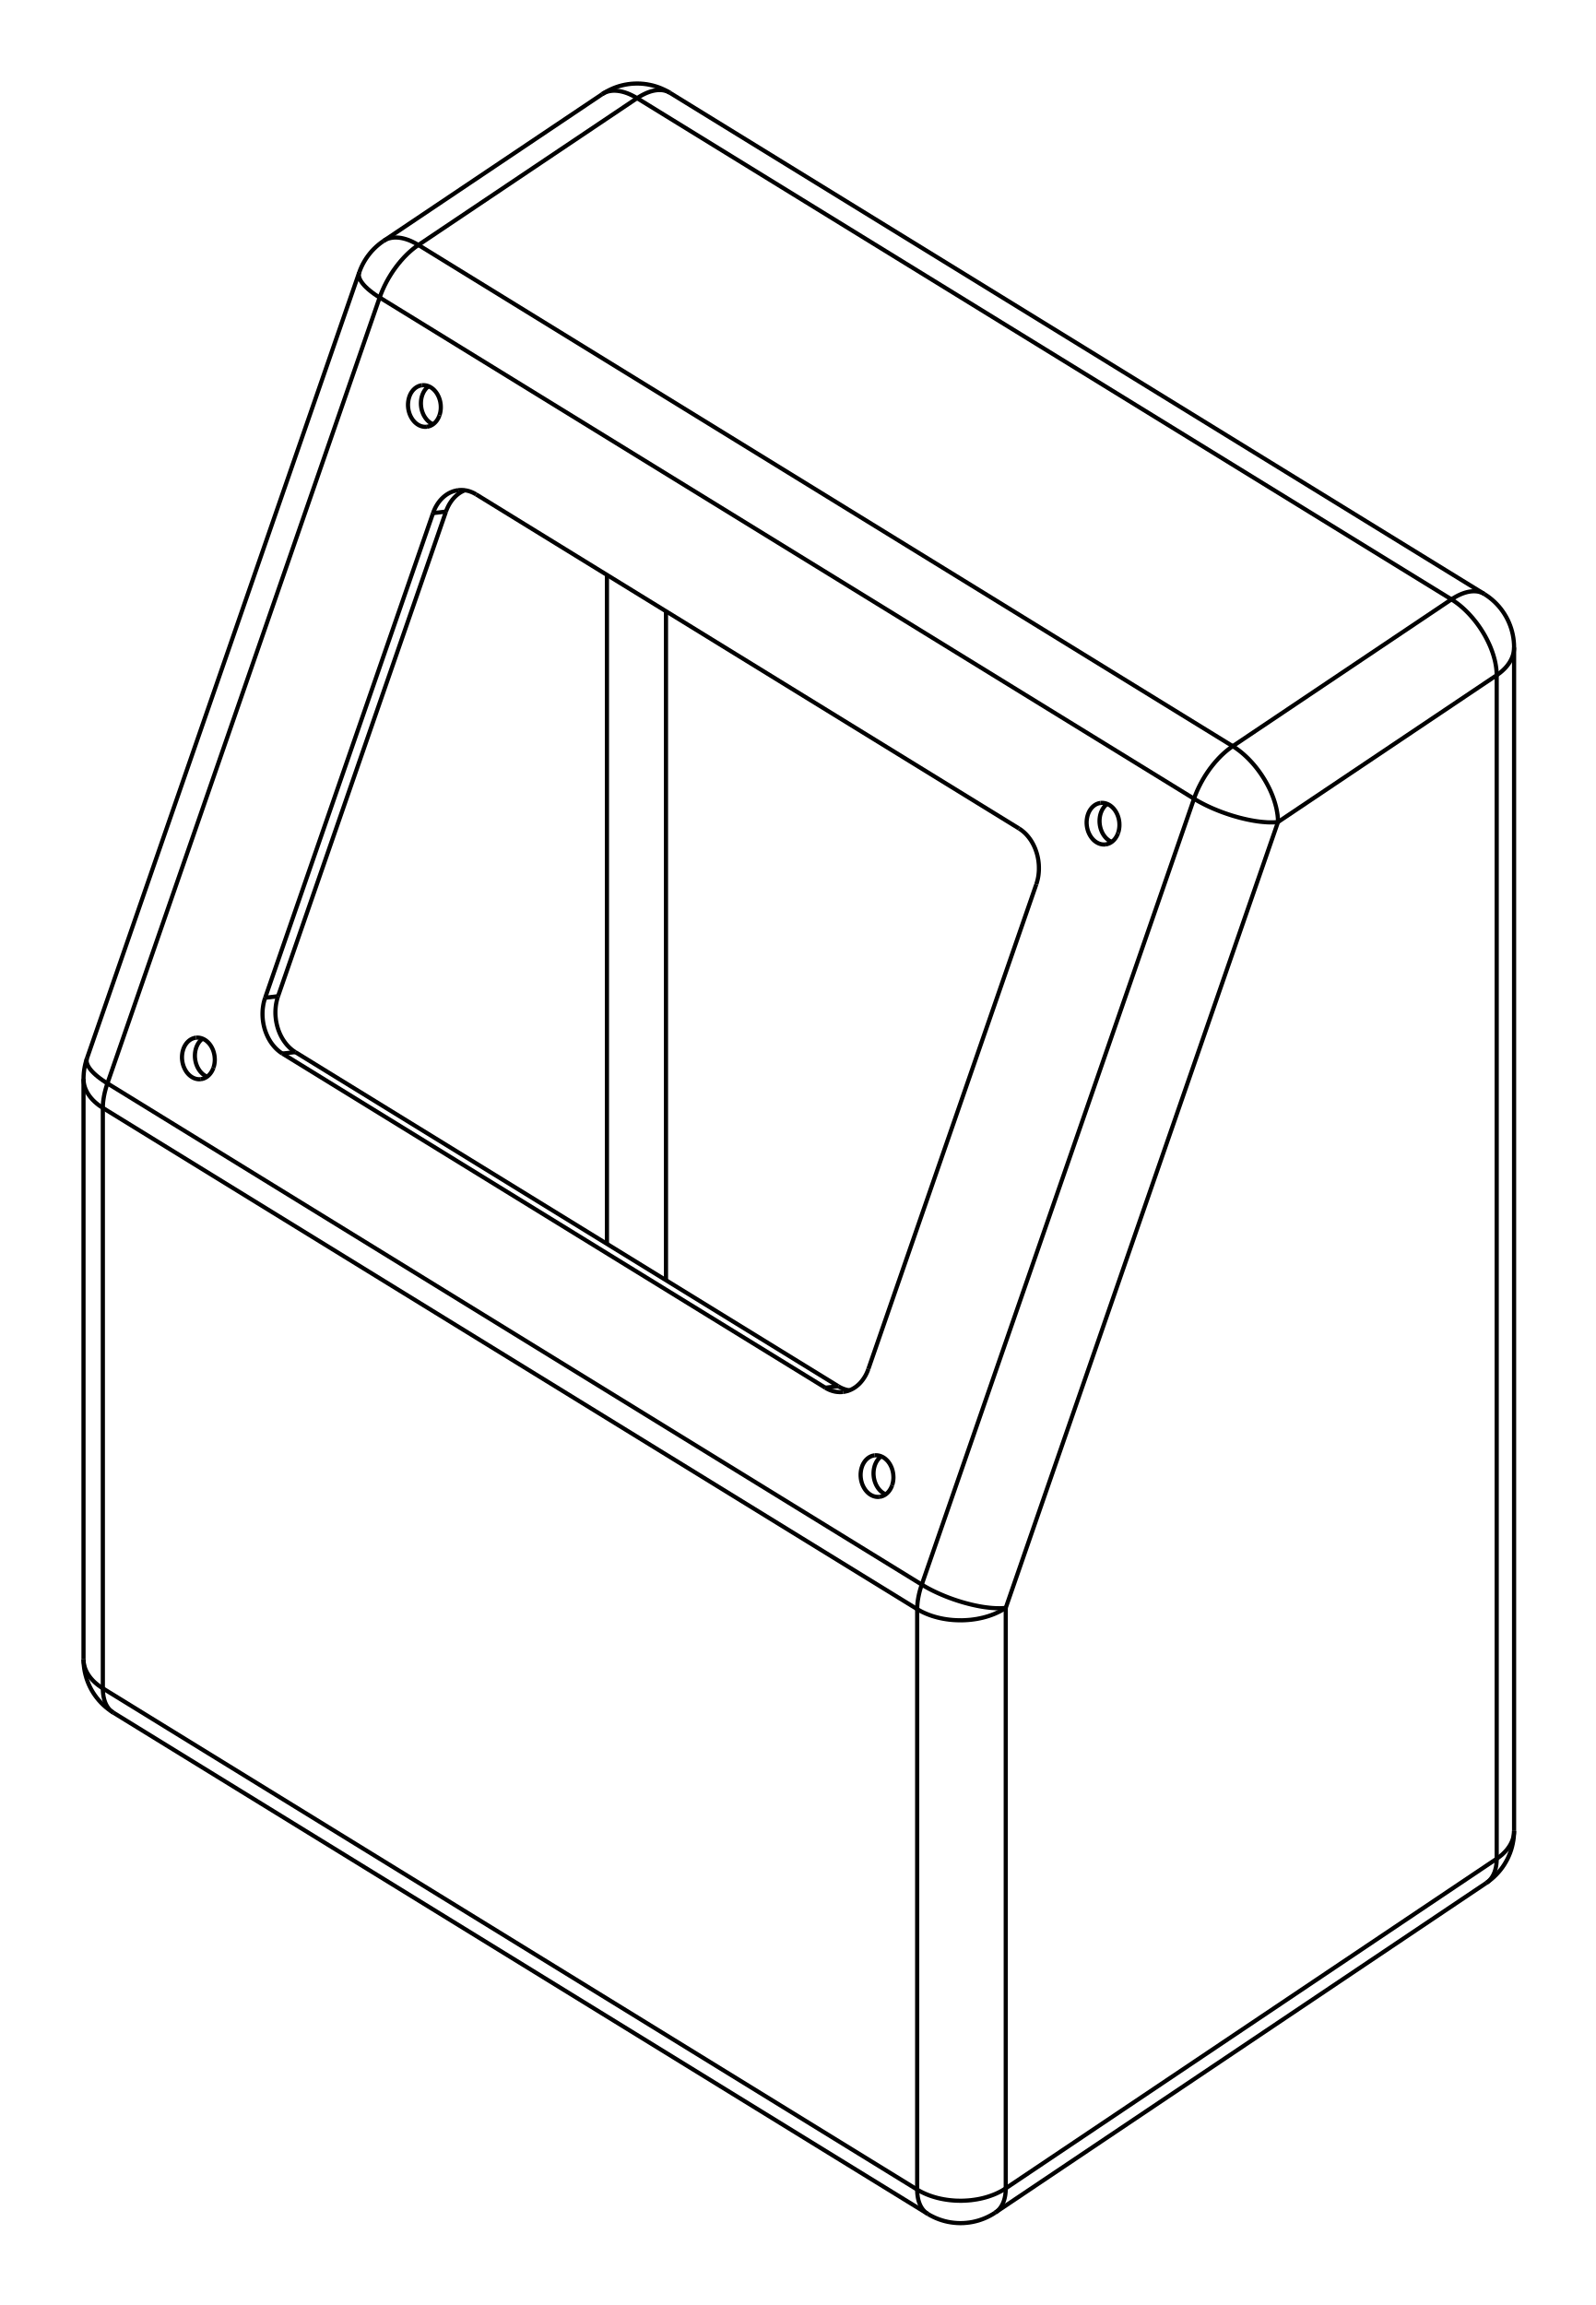
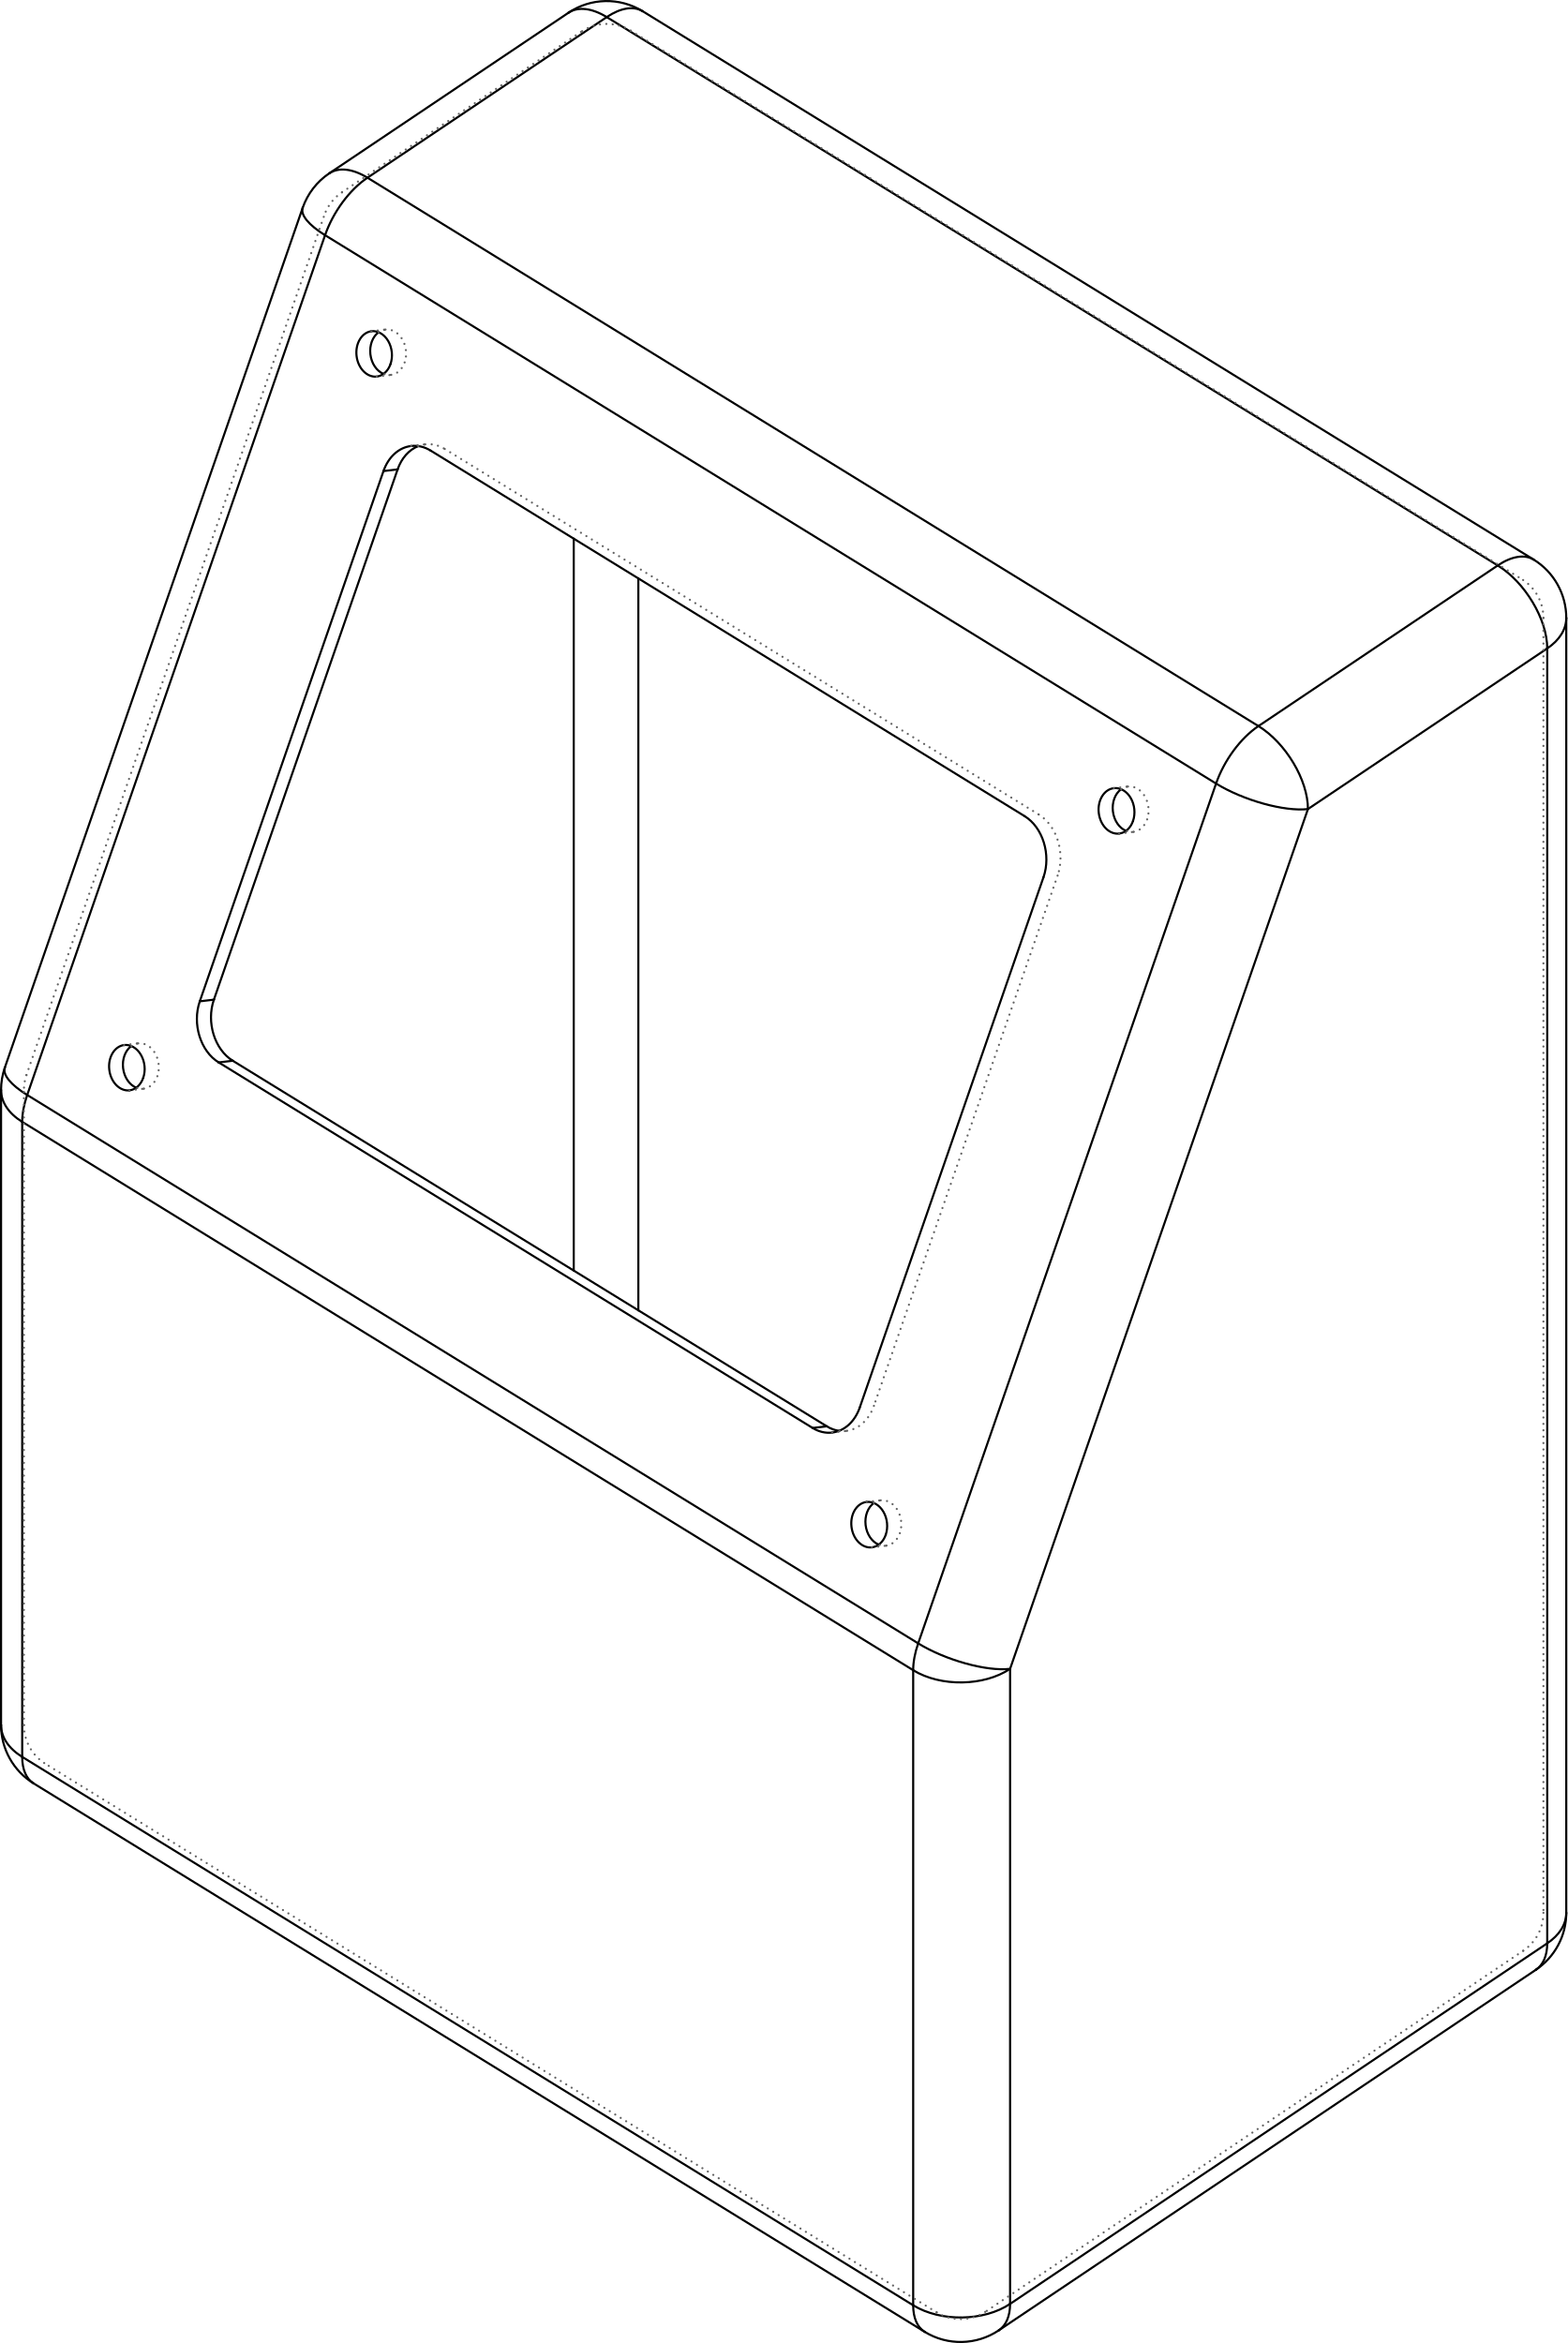
- <svg xmlns="http://www.w3.org/2000/svg" width="382" height="552">
-   <g transform="scale(5, -5)   translate(40.40767,-57.57348)" stroke-width="0.2" fill="none">
-     <g stroke="rgb(160,160,160)" fill="none" stroke-dasharray="0.2,0.2">
-     
-         </g>
-     <g stroke="rgb(0,0,0)" fill="none">
-       <path d="M-30.184,6.435 L-30.205,6.379 L-30.229,6.325 L-30.255,6.273 L-30.285,6.224 L-30.317,6.178 L-30.351,6.134 L-30.387,6.094 L-30.426,6.056 L-30.466,6.022 L-30.508,5.991 L-30.552,5.964 L-30.598,5.941 L-30.644,5.921 L-30.692,5.906 L-30.74,5.894 L-30.789,5.886 " />
-       <path d="M-30.789,5.886 L-30.828,5.883 L-30.866,5.882 L-30.905,5.883 L-30.943,5.887 L-30.982,5.894 L-31.02,5.902 L-31.058,5.913 L-31.096,5.927 L-31.133,5.942 L-31.169,5.96 L-31.205,5.98 L-31.241,6.003 L-31.275,6.027 L-31.309,6.054 L-31.341,6.082 L-31.373,6.112 L-31.403,6.145 L-31.433,6.179 L-31.461,6.214 L-31.487,6.251 L-31.536,6.33 L-31.579,6.415 L-31.616,6.504 L-31.645,6.596 L-31.668,6.691 L-31.683,6.788 L-31.691,6.886 L-31.691,6.983 L-31.683,7.08 L-31.669,7.175 L-31.646,7.267 L-31.617,7.355 L-31.6,7.397 L-31.581,7.439 L-31.56,7.479 L-31.538,7.517 L-31.514,7.554 L-31.489,7.589 L-31.463,7.623 L-31.435,7.654 L-31.406,7.684 L-31.375,7.712 L-31.344,7.738 L-31.311,7.762 L-31.278,7.784 L-31.243,7.803 L-31.208,7.82 L-31.172,7.835 L-31.135,7.848 L-31.098,7.859 L-31.061,7.867 L-31.023,7.872 " />
-       <path d="M-31.023,7.872 L-30.971,7.876 L-30.919,7.876 L-30.867,7.871 L-30.815,7.861 L-30.763,7.848 L-30.712,7.83 L-30.662,7.808 L-30.613,7.782 L-30.565,7.752 L-30.519,7.718 L-30.475,7.68 L-30.432,7.639 L-30.391,7.594 L-30.353,7.547 L-30.317,7.496 L-30.284,7.443 L-30.254,7.387 L-30.226,7.329 L-30.201,7.269 L-30.18,7.207 L-30.162,7.144 L-30.147,7.079 L-30.135,7.014 L-30.127,6.948 L-30.122,6.882 L-30.12,6.816 L-30.122,6.75 L-30.128,6.685 L-30.137,6.62 L-30.149,6.557 L-30.165,6.495 L-30.184,6.435 " />
-       <path d="M-19.359,37.683 L-19.38,37.627 L-19.404,37.573 L-19.43,37.522 L-19.46,37.472 L-19.491,37.426 L-19.526,37.382 L-19.562,37.342 L-19.601,37.304 L-19.641,37.27 L-19.683,37.239 L-19.727,37.212 L-19.772,37.189 L-19.819,37.169 L-19.867,37.154 L-19.915,37.142 L-19.964,37.134 " />
-       <path d="M-19.964,37.134 L-20.002,37.131 L-20.041,37.13 L-20.079,37.131 L-20.118,37.135 L-20.156,37.142 L-20.195,37.15 L-20.233,37.161 L-20.27,37.175 L-20.308,37.19 L-20.344,37.208 L-20.38,37.228 L-20.416,37.251 L-20.45,37.275 L-20.484,37.302 L-20.516,37.33 L-20.548,37.36 L-20.578,37.393 L-20.607,37.427 L-20.635,37.462 L-20.662,37.5 L-20.711,37.579 L-20.754,37.663 L-20.791,37.752 L-20.82,37.844 L-20.843,37.939 L-20.858,38.036 L-20.866,38.134 L-20.866,38.231 L-20.858,38.328 L-20.843,38.423 L-20.821,38.515 L-20.792,38.603 L-20.774,38.646 L-20.756,38.687 L-20.735,38.727 L-20.713,38.765 L-20.689,38.802 L-20.664,38.837 L-20.637,38.871 L-20.61,38.902 L-20.58,38.932 L-20.55,38.96 L-20.519,38.986 L-20.486,39.01 L-20.453,39.032 L-20.418,39.051 L-20.383,39.068 L-20.347,39.084 L-20.31,39.096 L-20.273,39.107 L-20.236,39.115 L-20.198,39.12 " />
-       <path d="M-20.198,39.12 L-20.146,39.124 L-20.094,39.124 L-20.042,39.119 L-19.99,39.11 L-19.938,39.096 L-19.887,39.078 L-19.837,39.056 L-19.788,39.03 L-19.74,39 L-19.694,38.966 L-19.649,38.928 L-19.607,38.887 L-19.566,38.842 L-19.528,38.795 L-19.492,38.744 L-19.459,38.691 L-19.429,38.635 L-19.401,38.577 L-19.376,38.517 L-19.355,38.455 L-19.336,38.392 L-19.321,38.327 L-19.31,38.262 L-19.301,38.196 L-19.297,38.13 L-19.295,38.064 L-19.297,37.998 L-19.303,37.933 L-19.312,37.868 L-19.324,37.805 L-19.34,37.743 L-19.359,37.683 " />
-       <path d="M2.319,-13.57 L2.298,-13.626 L2.274,-13.68 L2.248,-13.731 L2.218,-13.78 L2.186,-13.827 L2.152,-13.87 L2.116,-13.911 L2.077,-13.948 L2.037,-13.983 L1.995,-14.013 L1.951,-14.04 L1.905,-14.064 L1.859,-14.083 L1.811,-14.099 L1.763,-14.111 L1.714,-14.119 " />
-       <path d="M1.714,-14.119 L1.675,-14.122 L1.637,-14.123 L1.598,-14.121 L1.56,-14.117 L1.521,-14.111 L1.483,-14.102 L1.445,-14.091 L1.407,-14.078 L1.37,-14.062 L1.334,-14.044 L1.298,-14.024 L1.262,-14.002 L1.228,-13.978 L1.194,-13.951 L1.162,-13.923 L1.13,-13.892 L1.1,-13.86 L1.07,-13.826 L1.042,-13.79 L1.016,-13.753 L0.967,-13.674 L0.924,-13.59 L0.887,-13.501 L0.858,-13.409 L0.835,-13.314 L0.82,-13.217 L0.812,-13.119 L0.812,-13.021 L0.82,-12.925 L0.834,-12.83 L0.857,-12.738 L0.886,-12.65 L0.903,-12.607 L0.922,-12.566 L0.943,-12.526 L0.965,-12.488 L0.989,-12.451 L1.014,-12.416 L1.04,-12.382 L1.068,-12.35 L1.097,-12.321 L1.128,-12.293 L1.159,-12.267 L1.192,-12.243 L1.225,-12.221 L1.26,-12.202 L1.295,-12.184 L1.331,-12.169 L1.368,-12.156 L1.405,-12.146 L1.442,-12.138 L1.48,-12.132 " />
-       <path d="M1.48,-12.132 L1.532,-12.128 L1.584,-12.129 L1.636,-12.134 L1.688,-12.143 L1.74,-12.157 L1.791,-12.175 L1.841,-12.197 L1.89,-12.223 L1.938,-12.253 L1.984,-12.287 L2.028,-12.325 L2.071,-12.366 L2.112,-12.41 L2.15,-12.458 L2.186,-12.509 L2.219,-12.562 L2.249,-12.618 L2.277,-12.676 L2.302,-12.736 L2.323,-12.798 L2.341,-12.861 L2.356,-12.925 L2.368,-12.991 L2.376,-13.057 L2.381,-13.123 L2.383,-13.189 L2.381,-13.255 L2.375,-13.32 L2.366,-13.385 L2.354,-13.448 L2.338,-13.51 L2.319,-13.57 " />
-       <path d="M-19.667,32.998 L-19.625,33.11 L-19.577,33.218 L-19.524,33.321 L-19.465,33.419 L-19.401,33.512 L-19.333,33.599 L-19.26,33.68 L-19.183,33.755 L-19.102,33.823 L-19.017,33.885 L-18.93,33.939 L-18.839,33.986 L-18.746,34.025 L-18.699,34.042 L-18.651,34.056 L-18.603,34.069 L-18.554,34.08 L-18.505,34.089 L-18.456,34.096 " />
-       <path d="M-18.456,34.096 L-18.402,34.101 L-18.348,34.103 L-18.293,34.104 L-18.239,34.102 L-18.185,34.097 L-18.13,34.09 L-18.076,34.081 L-18.022,34.07 L-17.968,34.056 L-17.915,34.04 L-17.862,34.021 L-17.809,34 L-17.757,33.977 L-17.705,33.952 L-17.654,33.924 L-17.604,33.895 " />
-       <path d="M-17.604,33.895 L8.399,17.891 " />
-       <path d="M8.399,17.891 L8.469,17.845 L8.537,17.795 L8.604,17.741 L8.669,17.683 L8.731,17.622 L8.791,17.556 L8.849,17.487 L8.904,17.415 L8.957,17.34 L9.007,17.261 L9.053,17.18 L9.097,17.096 L9.137,17.01 L9.175,16.922 L9.208,16.831 L9.239,16.739 L9.266,16.646 L9.289,16.551 L9.309,16.455 L9.325,16.358 L9.337,16.261 L9.346,16.163 L9.35,16.065 L9.351,15.967 L9.349,15.87 L9.342,15.773 L9.332,15.677 L9.318,15.582 L9.3,15.488 L9.278,15.396 L9.253,15.305 L9.225,15.216 " />
-       <path d="M9.225,15.216 L1.183,-7.996 " />
-       <path d="M1.183,-7.996 L1.141,-8.108 L1.093,-8.216 L1.04,-8.319 L0.981,-8.417 L0.917,-8.51 L0.849,-8.597 L0.776,-8.679 L0.699,-8.753 L0.618,-8.822 L0.534,-8.883 L0.446,-8.937 L0.355,-8.984 L0.262,-9.023 L0.215,-9.04 L0.167,-9.055 L0.119,-9.067 L0.07,-9.078 L0.021,-9.087 L-0.028,-9.094 " />
-       <path d="M-0.028,-9.094 L-0.082,-9.099 L-0.136,-9.102 L-0.19,-9.102 L-0.245,-9.1 L-0.299,-9.095 L-0.353,-9.089 L-0.408,-9.08 L-0.462,-9.068 L-0.516,-9.054 L-0.569,-9.038 L-0.622,-9.019 L-0.675,-8.999 L-0.727,-8.975 L-0.779,-8.95 L-0.83,-8.923 L-0.88,-8.893 " />
-       <path d="M-26.882,7.111 L-0.88,-8.893 " />
-       <path d="M-26.882,7.111 L-26.953,7.156 L-27.021,7.206 L-27.088,7.261 L-27.152,7.318 L-27.215,7.38 L-27.275,7.446 L-27.333,7.515 L-27.388,7.587 L-27.441,7.662 L-27.49,7.741 L-27.537,7.822 L-27.581,7.906 L-27.621,7.992 L-27.658,8.08 L-27.692,8.17 L-27.723,8.262 L-27.75,8.356 L-27.773,8.451 L-27.793,8.547 L-27.809,8.644 L-27.821,8.741 L-27.829,8.839 L-27.834,8.937 L-27.835,9.034 L-27.832,9.132 L-27.826,9.229 L-27.815,9.325 L-27.801,9.42 L-27.784,9.514 L-27.762,9.606 L-27.737,9.697 L-27.708,9.785 " />
-       <path d="M-19.667,32.998 L-27.708,9.785 " />
-       <path d="M13.144,17.678 L13.123,17.622 L13.099,17.568 L13.073,17.517 L13.043,17.468 L13.012,17.421 L12.977,17.378 L12.941,17.337 L12.902,17.3 L12.862,17.265 L12.82,17.235 L12.776,17.208 L12.731,17.184 L12.684,17.165 L12.636,17.149 L12.588,17.137 L12.539,17.129 " />
-       <path d="M12.539,17.129 L12.501,17.126 L12.462,17.125 L12.424,17.127 L12.385,17.131 L12.347,17.137 L12.308,17.146 L12.27,17.157 L12.233,17.17 L12.195,17.186 L12.159,17.204 L12.123,17.224 L12.087,17.246 L12.053,17.271 L12.019,17.297 L11.987,17.325 L11.955,17.356 L11.925,17.388 L11.896,17.422 L11.868,17.458 L11.841,17.495 L11.792,17.574 L11.749,17.658 L11.712,17.747 L11.683,17.839 L11.66,17.934 L11.645,18.031 L11.637,18.129 L11.637,18.227 L11.645,18.324 L11.66,18.418 L11.682,18.51 L11.711,18.598 L11.729,18.641 L11.747,18.682 L11.768,18.722 L11.79,18.76 L11.814,18.797 L11.839,18.832 L11.866,18.866 L11.893,18.898 L11.923,18.928 L11.953,18.955 L11.984,18.981 L12.017,19.005 L12.05,19.027 L12.085,19.047 L12.12,19.064 L12.156,19.079 L12.193,19.092 L12.23,19.102 L12.267,19.11 L12.305,19.116 " />
-       <path d="M12.305,19.116 L12.357,19.12 L12.409,19.119 L12.461,19.114 L12.513,19.105 L12.565,19.091 L12.616,19.073 L12.666,19.051 L12.715,19.025 L12.763,18.995 L12.809,18.961 L12.854,18.923 L12.896,18.882 L12.937,18.838 L12.975,18.79 L13.011,18.739 L13.044,18.686 L13.074,18.63 L13.102,18.572 L13.127,18.512 L13.148,18.45 L13.167,18.387 L13.182,18.323 L13.193,18.257 L13.202,18.192 L13.206,18.125 L13.208,18.059 L13.206,17.993 L13.2,17.928 L13.191,17.864 L13.179,17.8 L13.163,17.738 L13.144,17.678 " />
-       <path d="M-30.49,6.004 L-30.544,6.03 L-30.597,6.059 L-30.649,6.094 L-30.699,6.133 L-30.746,6.177 L-30.791,6.224 L-30.834,6.276 L-30.873,6.331 L-30.909,6.389 L-30.943,6.45 L-30.972,6.514 L-30.998,6.58 L-31.021,6.648 L-31.039,6.718 L-31.054,6.789 L-31.064,6.861 L-31.071,6.933 L-31.073,7.005 L-31.071,7.077 L-31.065,7.149 L-31.055,7.219 L-31.041,7.288 L-31.023,7.355 L-31.001,7.42 L-30.975,7.483 L-30.946,7.543 L-30.913,7.6 L-30.877,7.653 L-30.838,7.702 L-30.796,7.748 L-30.751,7.79 L-30.704,7.827 " />
-       <path d="M-19.665,37.252 L-19.719,37.278 L-19.772,37.308 L-19.824,37.342 L-19.873,37.381 L-19.921,37.425 L-19.966,37.472 L-20.008,37.524 L-20.048,37.579 L-20.084,37.637 L-20.118,37.698 L-20.147,37.762 L-20.173,37.828 L-20.196,37.896 L-20.214,37.966 L-20.229,38.037 L-20.239,38.109 L-20.246,38.181 L-20.248,38.253 L-20.246,38.325 L-20.24,38.397 L-20.23,38.467 L-20.216,38.536 L-20.198,38.603 L-20.176,38.668 L-20.15,38.731 L-20.121,38.791 L-20.088,38.848 L-20.052,38.901 L-20.013,38.951 L-19.971,38.996 L-19.926,39.038 L-19.879,39.075 " />
-       <path d="M2.013,-14 L1.959,-13.975 L1.906,-13.945 L1.854,-13.911 L1.804,-13.871 L1.757,-13.828 L1.712,-13.78 L1.669,-13.729 L1.63,-13.674 L1.594,-13.616 L1.56,-13.555 L1.531,-13.491 L1.505,-13.425 L1.482,-13.356 L1.464,-13.287 L1.449,-13.216 L1.439,-13.144 L1.432,-13.072 L1.43,-12.999 L1.432,-12.927 L1.438,-12.856 L1.448,-12.786 L1.462,-12.717 L1.48,-12.649 L1.502,-12.584 L1.528,-12.522 L1.557,-12.462 L1.59,-12.405 L1.626,-12.352 L1.665,-12.302 L1.707,-12.257 L1.752,-12.215 L1.799,-12.178 " />
-       <path d="M-19.048,33.071 L-19.015,33.161 L-18.978,33.248 L-18.937,33.333 L-18.893,33.415 L-18.845,33.493 L-18.795,33.568 L-18.741,33.639 L-18.684,33.707 L-18.624,33.771 L-18.562,33.83 L-18.497,33.885 L-18.43,33.936 L-18.361,33.982 L-18.289,34.024 L-18.216,34.06 L-18.142,34.092 " />
-       <path d="M0.277,-9.018 L0.207,-9.006 L0.138,-8.991 L0.07,-8.972 L0.002,-8.949 L-0.065,-8.922 L-0.132,-8.892 L-0.197,-8.858 L-0.261,-8.82 " />
-       <path d="M-26.264,7.183 L-0.261,-8.82 " />
-       <path d="M-26.264,7.183 L-26.334,7.229 L-26.403,7.279 L-26.469,7.333 L-26.534,7.391 L-26.596,7.453 L-26.657,7.518 L-26.714,7.587 L-26.77,7.66 L-26.822,7.735 L-26.872,7.813 L-26.919,7.895 L-26.962,7.978 L-27.003,8.064 L-27.04,8.153 L-27.074,8.243 L-27.104,8.335 L-27.131,8.429 L-27.154,8.524 L-27.174,8.619 L-27.19,8.716 L-27.202,8.814 L-27.211,8.911 L-27.216,9.009 L-27.217,9.107 L-27.214,9.205 L-27.207,9.301 L-27.197,9.398 L-27.183,9.493 L-27.165,9.586 L-27.144,9.679 L-27.119,9.769 L-27.09,9.858 " />
-       <path d="M-19.048,33.071 L-27.09,9.858 " />
-       <path d="M12.838,17.248 L12.784,17.273 L12.731,17.303 L12.679,17.338 L12.63,17.377 L12.582,17.42 L12.537,17.468 L12.495,17.519 L12.455,17.574 L12.419,17.632 L12.385,17.694 L12.356,17.757 L12.33,17.824 L12.307,17.892 L12.289,17.961 L12.274,18.032 L12.264,18.104 L12.257,18.176 L12.255,18.249 L12.257,18.321 L12.263,18.392 L12.273,18.463 L12.287,18.532 L12.305,18.599 L12.327,18.664 L12.353,18.726 L12.382,18.786 L12.415,18.843 L12.451,18.896 L12.49,18.946 L12.532,18.992 L12.577,19.033 L12.624,19.07 " />
-       <path d="M31.277,-31.453 L31.275,-31.551 L31.269,-31.646 L31.259,-31.738 L31.245,-31.827 L31.227,-31.913 L31.205,-31.996 L31.179,-32.075 L31.149,-32.151 L31.116,-32.223 L31.079,-32.291 L31.038,-32.355 L30.994,-32.415 L30.946,-32.47 L30.895,-32.521 L30.84,-32.568 L30.782,-32.61 " />
-       <path d="M31.277,-31.453 L7.763,-47.238 " />
-       <path d="M7.763,-47.238 L7.761,-47.336 L7.755,-47.431 L7.745,-47.524 L7.731,-47.613 L7.713,-47.699 L7.691,-47.782 L7.665,-47.861 L7.635,-47.936 L7.602,-48.008 L7.565,-48.076 L7.524,-48.14 L7.48,-48.2 L7.432,-48.256 L7.38,-48.307 L7.326,-48.353 L7.268,-48.396 " />
-       <path d="M4.023,-48.46 L3.965,-48.42 L3.91,-48.376 L3.858,-48.326 L3.809,-48.272 L3.764,-48.213 L3.723,-48.15 L3.685,-48.082 L3.651,-48.01 L3.621,-47.934 L3.594,-47.854 L3.572,-47.77 L3.554,-47.682 L3.54,-47.591 L3.529,-47.496 L3.523,-47.398 L3.521,-47.298 " />
-       <path d="M-35.482,-23.292 L-35.48,-23.393 L-35.474,-23.49 L-35.464,-23.585 L-35.45,-23.676 L-35.431,-23.764 L-35.409,-23.848 L-35.383,-23.928 L-35.353,-24.005 L-35.319,-24.077 L-35.281,-24.144 L-35.24,-24.208 L-35.195,-24.267 L-35.146,-24.321 L-35.094,-24.37 L-35.039,-24.415 L-34.98,-24.454 " />
-       <path d="M3.521,-47.298 L-35.482,-23.292 " />
-       <path d="M31.277,-31.453 L31.373,-31.385 L31.465,-31.314 L31.551,-31.241 L31.631,-31.164 L31.706,-31.086 L31.775,-31.005 L31.837,-30.922 L31.894,-30.838 L31.944,-30.752 L31.988,-30.664 L32.025,-30.575 L32.056,-30.485 L32.079,-30.394 L32.096,-30.303 L32.107,-30.211 L32.11,-30.119 " />
-       <path d="M-35.482,-23.292 L-35.589,-23.223 L-35.69,-23.151 L-35.785,-23.075 L-35.875,-22.997 L-35.958,-22.915 L-36.034,-22.831 L-36.104,-22.745 L-36.167,-22.656 L-36.223,-22.566 L-36.271,-22.474 L-36.313,-22.38 L-36.347,-22.286 L-36.373,-22.19 L-36.392,-22.093 L-36.404,-21.996 L-36.408,-21.899 " />
-       <path d="M31.277,25.234 L31.277,-31.453 " />
-       <path d="M7.763,-47.238 L7.763,-19.437 " />
-       <path d="M20.802,18.202 L31.277,25.234 " />
-       <path d="M7.763,-19.437 L20.802,18.202 " />
-       <path d="M7.763,-47.238 L7.658,-47.305 L7.549,-47.369 L7.435,-47.428 L7.316,-47.485 L7.194,-47.537 L7.067,-47.585 L6.937,-47.63 L6.804,-47.67 L6.668,-47.706 L6.529,-47.738 L6.388,-47.765 L6.245,-47.787 L6.1,-47.806 L5.955,-47.819 L5.808,-47.828 L5.661,-47.833 L5.514,-47.832 L5.367,-47.828 L5.22,-47.818 L5.075,-47.804 L4.93,-47.785 L4.788,-47.762 L4.647,-47.734 L4.508,-47.702 L4.372,-47.665 L4.24,-47.625 L4.11,-47.58 L3.984,-47.531 L3.862,-47.478 L3.744,-47.422 L3.63,-47.361 L3.521,-47.298 " />
-       <path d="M3.521,-47.298 L3.521,-19.497 " />
-       <path d="M-35.482,-23.292 L-35.482,4.509 " />
-       <path d="M3.521,-19.497 L-35.482,4.509 " />
-       <path d="M31.277,25.234 L31.373,25.302 L31.465,25.373 L31.551,25.447 L31.631,25.523 L31.706,25.601 L31.775,25.682 L31.837,25.765 L31.894,25.849 L31.944,25.936 L31.988,26.023 L32.025,26.112 L32.056,26.202 L32.079,26.293 L32.096,26.384 L32.107,26.476 L32.11,26.568 " />
-       <path d="M-8.321,53.128 L-8.358,53.15 L-8.396,53.169 L-8.435,53.187 L-8.475,53.203 L-8.517,53.217 L-8.559,53.229 L-8.602,53.239 L-8.646,53.247 L-8.691,53.254 L-8.737,53.258 L-8.831,53.261 L-8.929,53.256 L-9.029,53.243 L-9.131,53.223 L-9.236,53.195 L-9.343,53.159 L-9.451,53.116 L-9.56,53.065 L-9.671,53.008 L-9.782,52.943 L-9.894,52.872 " />
-       <path d="M30.682,29.123 L30.646,29.144 L30.607,29.164 L30.568,29.182 L30.528,29.197 L30.487,29.211 L30.445,29.223 L30.402,29.234 L30.357,29.242 L30.312,29.248 L30.267,29.252 L30.172,29.255 L30.075,29.25 L29.975,29.238 L29.872,29.217 L29.768,29.189 L29.661,29.153 L29.553,29.11 L29.443,29.06 L29.333,29.002 L29.222,28.938 L29.11,28.866 " />
-       <path d="M-9.894,52.872 L29.11,28.866 " />
-       <path d="M-36.408,5.902 L-36.404,5.805 L-36.392,5.708 L-36.373,5.611 L-36.347,5.515 L-36.313,5.421 L-36.271,5.327 L-36.223,5.235 L-36.167,5.145 L-36.104,5.056 L-36.034,4.97 L-35.958,4.886 L-35.875,4.805 L-35.785,4.726 L-35.69,4.65 L-35.589,4.578 L-35.482,4.509 " />
-       <path d="M-22.04,46.032 L-22.002,46.057 L-21.962,46.08 L-21.921,46.1 L-21.879,46.119 L-21.835,46.136 L-21.791,46.151 L-21.745,46.163 L-21.699,46.174 L-21.651,46.183 L-21.603,46.19 L-21.553,46.195 L-21.503,46.198 L-21.451,46.199 L-21.399,46.197 L-21.293,46.189 L-21.183,46.173 L-21.072,46.148 L-20.958,46.116 L-20.842,46.076 L-20.725,46.028 L-20.607,45.972 L-20.488,45.91 L-20.368,45.84 " />
-       <path d="M-20.368,45.84 L-9.894,52.872 " />
-       <path d="M-11.566,53.064 L-11.527,53.089 L-11.487,53.111 L-11.446,53.132 L-11.404,53.151 L-11.361,53.168 L-11.316,53.183 L-11.271,53.195 L-11.224,53.206 L-11.176,53.215 L-11.128,53.222 L-11.078,53.227 L-11.028,53.23 L-10.977,53.231 L-10.924,53.229 L-10.818,53.221 L-10.709,53.204 L-10.597,53.18 L-10.483,53.148 L-10.367,53.108 L-10.25,53.06 L-10.132,53.004 L-10.013,52.942 L-9.894,52.872 " />
-       <path d="M-36.242,6.884 L-36.251,6.855 L-36.257,6.825 L-36.26,6.795 L-36.26,6.764 L-36.258,6.732 L-36.254,6.699 L-36.246,6.665 L-36.236,6.631 L-36.223,6.596 L-36.208,6.56 L-36.19,6.524 L-36.17,6.487 L-36.121,6.411 L-36.063,6.334 L-35.994,6.255 L-35.916,6.175 L-35.828,6.094 L-35.732,6.012 L-35.627,5.93 L-35.513,5.848 L-35.392,5.765 L-35.263,5.684 " />
-       <path d="M-35.263,5.684 L-22.224,43.324 " />
-       <path d="M-23.203,44.524 L-23.212,44.495 L-23.217,44.465 L-23.221,44.435 L-23.221,44.403 L-23.219,44.371 L-23.214,44.338 L-23.207,44.305 L-23.197,44.27 L-23.184,44.235 L-23.169,44.2 L-23.151,44.163 L-23.131,44.127 L-23.082,44.051 L-23.023,43.974 L-22.955,43.895 L-22.876,43.815 L-22.789,43.734 L-22.692,43.652 L-22.587,43.57 L-22.474,43.487 L-22.353,43.405 L-22.224,43.324 " />
-       <path d="M7.763,-19.437 L7.658,-19.504 L7.549,-19.567 L7.435,-19.627 L7.316,-19.683 L7.194,-19.736 L7.067,-19.784 L6.937,-19.829 L6.804,-19.869 L6.668,-19.905 L6.529,-19.936 L6.388,-19.964 L6.245,-19.986 L6.1,-20.005 L5.955,-20.018 L5.808,-20.027 L5.661,-20.032 L5.514,-20.031 L5.367,-20.026 L5.22,-20.017 L5.075,-20.003 L4.93,-19.984 L4.788,-19.961 L4.647,-19.933 L4.508,-19.901 L4.372,-19.864 L4.24,-19.824 L4.11,-19.779 L3.984,-19.73 L3.862,-19.677 L3.744,-19.621 L3.63,-19.56 L3.521,-19.497 " />
-       <path d="M20.802,18.202 L20.8,18.317 L20.792,18.434 L20.779,18.554 L20.76,18.676 L20.737,18.801 L20.709,18.927 L20.675,19.055 L20.637,19.183 L20.594,19.313 L20.546,19.443 L20.494,19.574 L20.437,19.704 L20.376,19.834 L20.31,19.963 L20.241,20.091 L20.167,20.218 L20.09,20.343 L20.01,20.466 L19.926,20.587 L19.839,20.706 L19.749,20.822 L19.657,20.934 L19.562,21.043 L19.464,21.149 L19.365,21.251 L19.264,21.348 L19.162,21.441 L19.058,21.53 L18.953,21.614 L18.848,21.692 L18.742,21.766 L18.635,21.834 " />
-       <path d="M18.635,21.834 L29.11,28.866 " />
-       <path d="M31.277,25.234 L31.274,25.349 L31.266,25.466 L31.253,25.586 L31.235,25.708 L31.212,25.833 L31.184,25.959 L31.15,26.086 L31.112,26.215 L31.069,26.345 L31.021,26.475 L30.969,26.606 L30.912,26.736 L30.85,26.866 L30.785,26.995 L30.716,27.123 L30.642,27.25 L30.565,27.375 L30.485,27.498 L30.401,27.619 L30.314,27.738 L30.224,27.853 L30.131,27.966 L30.036,28.075 L29.939,28.181 L29.84,28.282 L29.739,28.38 L29.637,28.473 L29.533,28.562 L29.428,28.646 L29.322,28.724 L29.216,28.798 L29.11,28.866 " />
-       <path d="M7.763,-19.437 L7.669,-19.446 L7.57,-19.452 L7.467,-19.455 L7.359,-19.454 L7.247,-19.45 L7.131,-19.443 L7.011,-19.433 L6.888,-19.419 L6.761,-19.403 L6.632,-19.383 L6.5,-19.36 L6.367,-19.334 L6.231,-19.305 L6.094,-19.273 L5.955,-19.238 L5.816,-19.201 L5.676,-19.161 L5.536,-19.118 L5.396,-19.073 L5.257,-19.026 L5.118,-18.976 L4.981,-18.925 L4.845,-18.871 L4.711,-18.815 L4.579,-18.758 L4.449,-18.699 L4.322,-18.639 L4.199,-18.578 L4.078,-18.515 L3.962,-18.451 L3.849,-18.387 L3.74,-18.322 " />
-       <path d="M3.74,-18.322 L16.78,19.318 " />
-       <path d="M20.802,18.202 L20.708,18.193 L20.61,18.187 L20.506,18.185 L20.398,18.185 L20.286,18.189 L20.17,18.197 L20.05,18.207 L19.927,18.22 L19.801,18.237 L19.671,18.257 L19.54,18.28 L19.406,18.306 L19.27,18.335 L19.133,18.367 L18.995,18.401 L18.855,18.439 L18.715,18.479 L18.575,18.521 L18.436,18.566 L18.296,18.614 L18.158,18.663 L18.02,18.715 L17.884,18.769 L17.75,18.824 L17.618,18.881 L17.488,18.94 L17.362,19 L17.238,19.062 L17.118,19.125 L17.001,19.188 L16.888,19.253 L16.78,19.318 " />
-       <path d="M3.521,-19.497 L3.525,-19.361 L3.535,-19.221 L3.552,-19.078 L3.577,-18.931 L3.608,-18.782 L3.645,-18.63 L3.69,-18.476 L3.74,-18.322 " />
-       <path d="M-35.263,5.684 L-35.314,5.529 L-35.358,5.376 L-35.396,5.224 L-35.427,5.074 L-35.451,4.928 L-35.469,4.784 L-35.479,4.644 L-35.482,4.509 " />
-       <path d="M3.74,-18.322 L-35.263,5.684 " />
-       <path d="M-20.368,45.84 L18.635,21.834 " />
-       <path d="M-22.224,43.324 L-22.155,43.509 L-22.078,43.695 L-21.993,43.88 L-21.9,44.064 L-21.799,44.245 L-21.692,44.422 L-21.579,44.596 L-21.459,44.764 L-21.334,44.927 L-21.205,45.083 L-21.072,45.231 L-21.004,45.302 L-20.935,45.372 L-20.866,45.439 L-20.796,45.503 L-20.725,45.566 L-20.655,45.626 L-20.583,45.683 L-20.512,45.738 L-20.44,45.79 L-20.368,45.84 " />
-       <path d="M-22.224,43.324 L16.78,19.318 " />
-       <path d="M18.635,21.834 L18.563,21.785 L18.492,21.732 L18.42,21.677 L18.349,21.62 L18.278,21.56 L18.208,21.498 L18.138,21.433 L18.068,21.366 L18,21.297 L17.932,21.226 L17.798,21.077 L17.669,20.921 L17.544,20.759 L17.425,20.59 L17.311,20.417 L17.204,20.239 L17.104,20.058 L17.011,19.875 L16.925,19.69 L16.848,19.504 L16.78,19.318 " />
-       <path d="M-19.048,33.071 L-19.667,32.998 " />
-       <path d="M-0.261,-8.82 L-0.88,-8.893 " />
-       <path d="M-26.264,7.183 L-26.882,7.111 " />
-       <path d="M-27.09,9.858 L-27.708,9.785 " />
-       <path d="M-11.338,30.038 L-11.338,-2.003 " />
-       <path d="M-8.51,28.298 L-8.51,-3.743 " />
-       <path d="M30.782,-32.61 L7.268,-48.396 " />
-       <path d="M4.023,-48.46 L-34.98,-24.454 " />
-       <path d="M30.782,-32.61 L30.908,-32.521 L31.03,-32.425 L31.146,-32.323 L31.257,-32.215 L31.362,-32.101 L31.461,-31.983 L31.554,-31.859 L31.64,-31.731 L31.72,-31.598 L31.793,-31.462 L31.858,-31.322 L31.917,-31.179 L31.968,-31.033 L32.011,-30.884 L32.046,-30.734 L32.074,-30.581 L32.094,-30.428 L32.106,-30.274 L32.11,-30.119 " />
-       <path d="M-36.408,-21.899 L-36.404,-22.052 L-36.392,-22.204 L-36.373,-22.356 L-36.346,-22.506 L-36.311,-22.655 L-36.269,-22.802 L-36.219,-22.947 L-36.162,-23.089 L-36.098,-23.227 L-36.027,-23.363 L-35.949,-23.494 L-35.864,-23.621 L-35.773,-23.744 L-35.676,-23.862 L-35.573,-23.975 L-35.465,-24.083 L-35.351,-24.185 L-35.232,-24.281 L-35.108,-24.371 L-34.98,-24.454 " />
-       <path d="M4.023,-48.46 L4.152,-48.535 L4.285,-48.603 L4.42,-48.665 L4.559,-48.72 L4.7,-48.768 L4.843,-48.809 L4.989,-48.843 L5.135,-48.869 L5.283,-48.888 L5.432,-48.9 L5.581,-48.905 L5.73,-48.902 L5.878,-48.891 L6.026,-48.874 L6.173,-48.849 L6.319,-48.816 L6.463,-48.777 L6.604,-48.73 L6.743,-48.677 L6.88,-48.616 L7.013,-48.549 L7.142,-48.476 L7.268,-48.396 " />
-       <path d="M32.11,26.568 L32.11,-30.119 " />
-       <path d="M-8.321,53.128 L30.682,29.123 " />
-       <path d="M-36.408,-21.899 L-36.408,5.902 " />
-       <path d="M-22.04,46.032 L-11.566,53.064 " />
-       <path d="M-36.242,6.884 L-23.203,44.524 " />
-       <path d="M-8.321,53.128 L-8.45,53.203 L-8.582,53.272 L-8.718,53.334 L-8.857,53.389 L-8.998,53.437 L-9.141,53.478 L-9.286,53.511 L-9.433,53.538 L-9.581,53.557 L-9.729,53.569 L-9.878,53.573 L-10.027,53.57 L-10.176,53.56 L-10.324,53.542 L-10.471,53.517 L-10.616,53.485 L-10.76,53.446 L-10.902,53.399 L-11.041,53.345 L-11.177,53.285 L-11.31,53.218 L-11.44,53.144 L-11.566,53.064 " />
-       <path d="M32.11,26.568 L32.106,26.721 L32.094,26.873 L32.075,27.025 L32.048,27.175 L32.013,27.324 L31.971,27.471 L31.921,27.615 L31.864,27.757 L31.8,27.896 L31.729,28.031 L31.651,28.163 L31.566,28.29 L31.476,28.413 L31.379,28.531 L31.276,28.644 L31.167,28.752 L31.053,28.854 L30.934,28.95 L30.811,29.039 L30.682,29.123 " />
-       <path d="M-36.242,6.884 L-36.286,6.748 L-36.323,6.61 L-36.353,6.47 L-36.377,6.329 L-36.394,6.187 L-36.404,6.045 L-36.408,5.902 " />
-       <path d="M-22.04,46.032 L-22.162,45.946 L-22.279,45.854 L-22.392,45.756 L-22.499,45.653 L-22.602,45.545 L-22.698,45.431 L-22.789,45.313 L-22.874,45.191 L-22.953,45.064 L-23.026,44.934 L-23.092,44.8 L-23.151,44.663 L-23.203,44.524 " />
+ <svg xmlns="http://www.w3.org/2000/svg" width="66.951mm" height="100.09mm" viewBox="-36.454 -53.62 68.61 102.57" version="1.1">
+   <g transform="scale(1,-1)" stroke-linecap="round">
+     <g fill="none" stroke="rgb(0,0,0)" stroke-width="0.092" id="Visible">
+       <path d="M -30.184,6.435 A 1.0,0.782 -83.299 0,0 -30.789,5.886" />
+       <path d="M -30.789,5.886 A 1.0,0.782 -83.299 0,0 -31.023,7.872" />
+       <path d="M -31.023,7.872 A 1.0,0.782 -83.299 0,0 -30.184,6.435" />
+       <path d="M -19.359,37.683 A 1.0,0.782 -83.299 0,0 -19.964,37.134" />
+       <path d="M -19.964,37.134 A 1,0.782 -83.299 0,0 -20.198,39.12" />
+       <path d="M -20.198,39.12 A 1.0,0.782 -83.299 0,0 -19.359,37.683" />
+       <path d="M 2.319,-13.57 A 1.0,0.782 -83.299 0,0 1.714,-14.119" />
+       <path d="M 1.714,-14.119 A 1.0,0.782 -83.299 0,0 1.48,-12.132" />
+       <path d="M 1.48,-12.132 A 1.0,0.782 -83.299 0,0 2.319,-13.57" />
+       <path d="M -19.667,32.998 A 2.0,1.565 -83.299 0,0 -18.456,34.096" />
+       <path d="M -18.456,34.096 A 2.0,1.565 -83.299 0,0 -17.604,33.895" />
+       <line x1="-17.604" y1="33.895" x2="8.399" y2="17.891" />
+       <path d="M 8.399,17.891 A 2.0,1.565 -83.299 0,0 9.225,15.216" />
+       <line x1="9.225" y1="15.216" x2="1.183" y2="-7.996" />
+       <path d="M 1.183,-7.996 A 2.0,1.565 -83.299 0,0 -0.028,-9.094" />
+       <path d="M -0.028,-9.094 A 2.0,1.565 -83.299 0,0 -0.88,-8.893" />
+       <line x1="-26.882" y1="7.111" x2="-0.88" y2="-8.893" />
+       <path d="M -26.882,7.111 A 2.0,1.565 -83.299 0,0 -27.708,9.785" />
+       <line x1="-19.667" y1="32.998" x2="-27.708" y2="9.785" />
+       <path d="M 13.144,17.678 A 1.0,0.782 -83.299 0,0 12.539,17.129" />
+       <path d="M 12.539,17.129 A 1.0,0.782 -83.299 0,0 12.305,19.116" />
+       <path d="M 12.305,19.116 A 1.0,0.782 -83.299 0,0 13.144,17.678" />
+       <path d="M -30.49,6.004 A 1.0,0.782 -83.299 0,0 -30.704,7.827" />
+       <path d="M -19.665,37.252 A 1.0,0.782 -83.299 0,0 -19.879,39.075" />
+       <path d="M 2.013,-14 A 1.0,0.782 -83.299 0,0 1.799,-12.178" />
+       <path d="M -19.048,33.071 A 2.0,1.565 -83.299 0,0 -18.142,34.092" />
+       <path d="M 0.277,-9.018 A 2.0,1.565 -83.299 0,0 -0.261,-8.82" />
+       <line x1="-26.264" y1="7.183" x2="-0.261" y2="-8.82" />
+       <path d="M -26.264,7.183 A 2.0,1.565 -83.299 0,0 -27.09,9.858" />
+       <line x1="-19.048" y1="33.071" x2="-27.09" y2="9.858" />
+       <path d="M 12.838,17.248 A 1.0,0.782 -83.299 0,0 12.624,19.07" />
+       <path d="M 31.277,-31.453 A 3.0,1.66 -56.126 0,0 30.782,-32.61" />
+       <line x1="31.277" y1="-31.453" x2="7.763" y2="-47.238" />
+       <path d="M 7.763,-47.238 A 3.0,1.66 -56.126 0,0 7.268,-48.396" />
+       <path d="M 4.023,-48.46 A 3.0,1.589 58.389 0,0 3.521,-47.298" />
+       <path d="M -35.482,-23.292 A 3.0,1.589 -121.611 0,1 -34.98,-24.454" />
+       <line x1="3.521" y1="-47.298" x2="-35.482" y2="-23.292" />
+       <path d="M 31.277,-31.453 A 3.0,1.928 -2.0759619792676526e-15 0,1 32.11,-30.119" />
+       <path d="M -35.482,-23.292 A 3.0,1.928 -180.0 0,0 -36.408,-21.899" />
+       <line x1="31.277" y1="25.234" x2="31.277" y2="-31.453" />
+       <line x1="7.763" y1="-47.238" x2="7.763" y2="-19.437" />
+       <line x1="20.802" y1="18.202" x2="31.277" y2="25.234" />
+       <line x1="7.763" y1="-19.437" x2="20.802" y2="18.202" />
+       <path d="M 7.763,-47.238 A 3.0,1.928 180.0 0,0 3.521,-47.298" />
+       <line x1="3.521" y1="-47.298" x2="3.521" y2="-19.497" />
+       <line x1="-35.482" y1="-23.292" x2="-35.482" y2="4.509" />
+       <line x1="3.521" y1="-19.497" x2="-35.482" y2="4.509" />
+       <path d="M 31.277,25.234 A 3.0,1.928 0.0 0,1 32.11,26.568" />
+       <path d="M -8.321,53.128 A 3.0,1.589 -121.611 0,1 -9.894,52.872" />
+       <path d="M 30.682,29.123 A 3.0,1.589 -121.611 0,1 29.11,28.866" />
+       <line x1="-9.894" y1="52.872" x2="29.11" y2="28.866" />
+       <path d="M -36.408,5.902 A 3.0,1.928 5.397501146095901e-14 0,1 -35.482,4.509" />
+       <path d="M -22.04,46.032 A 3.0,1.66 -56.126 0,0 -20.368,45.84" />
+       <line x1="-20.368" y1="45.84" x2="-9.894" y2="52.872" />
+       <path d="M -11.566,53.064 A 3.0,1.66 -56.126 0,0 -9.894,52.872" />
+       <path d="M -36.242,6.884 A 3.0,0.982 -19.107 0,1 -35.263,5.684" />
+       <line x1="-35.263" y1="5.684" x2="-22.224" y2="43.324" />
+       <path d="M -23.203,44.524 A 3.0,0.982 -19.107 0,1 -22.224,43.324" />
+       <path d="M 7.763,-19.437 A 3.0,1.928 180.0 0,0 3.521,-19.497" />
+       <path d="M 20.802,18.202 A 3.0,1.66 123.874 0,1 18.635,21.834" />
+       <line x1="18.635" y1="21.834" x2="29.11" y2="28.866" />
+       <path d="M 31.277,25.234 A 3.0,1.66 123.874 0,1 29.11,28.866" />
+       <path d="M 7.763,-19.437 A 3.0,0.982 160.893 0,0 3.74,-18.322" />
+       <line x1="3.74" y1="-18.322" x2="16.78" y2="19.318" />
+       <path d="M 20.802,18.202 A 3.0,0.982 160.893 0,0 16.78,19.318" />
+       <path d="M 3.521,-19.497 A 3.0,1.589 58.389 0,0 3.74,-18.322" />
+       <path d="M -35.263,5.684 A 3.0,1.589 -121.611 0,1 -35.482,4.509" />
+       <line x1="3.74" y1="-18.322" x2="-35.263" y2="5.684" />
+       <line x1="-20.368" y1="45.84" x2="18.635" y2="21.834" />
+       <path d="M -22.224,43.324 A 3.0,1.589 58.389 0,0 -20.368,45.84" />
+       <line x1="-22.224" y1="43.324" x2="16.78" y2="19.318" />
+       <path d="M 18.635,21.834 A 3.0,1.589 -121.611 0,1 16.78,19.318" />
+       <line x1="-19.048" y1="33.071" x2="-19.667" y2="32.998" />
+       <line x1="-0.261" y1="-8.82" x2="-0.88" y2="-8.893" />
+       <line x1="-26.264" y1="7.183" x2="-26.882" y2="7.111" />
+       <line x1="-27.09" y1="9.858" x2="-27.708" y2="9.785" />
+       <line x1="-11.338" y1="30.038" x2="-11.338" y2="-2.003" />
+       <line x1="-8.51" y1="28.298" x2="-8.51" y2="-3.743" />
+       <line x1="30.782" y1="-32.61" x2="7.268" y2="-48.396" />
+       <line x1="4.023" y1="-48.46" x2="-34.98" y2="-24.454" />
+       <path d="M 30.782,-32.61 A 3.0,3.0 1.2182217428360774e-15 0,1 32.11,-30.119" />
+       <path d="M -36.408,-21.899 A 3.0,3.0 1.2182217428360774e-15 0,1 -34.98,-24.454" />
+       <path d="M 4.023,-48.46 A 3.0,3.0 -5.616998167135672e-15 0,1 7.268,-48.396" />
+       <line x1="32.11" y1="26.568" x2="32.11" y2="-30.119" />
+       <line x1="-8.321" y1="53.128" x2="30.682" y2="29.123" />
+       <line x1="-36.408" y1="-21.899" x2="-36.408" y2="5.902" />
+       <line x1="-22.04" y1="46.032" x2="-11.566" y2="53.064" />
+       <line x1="-36.242" y1="6.884" x2="-23.203" y2="44.524" />
+       <path d="M -8.321,53.128 A 3.0,3.0 123.874 0,1 -11.566,53.064" />
+       <path d="M 32.11,26.568 A 3.0,3.0 123.874 0,1 30.682,29.123" />
+       <path d="M -36.242,6.884 A 3.0,3.0 -83.299 0,1 -36.408,5.902" />
+       <path d="M -22.04,46.032 A 3.0,3.0 -83.299 0,1 -23.203,44.524" />
+     </g>
+     <g fill="none" stroke="rgb(99,99,99)" stroke-width="0.092" id="Hidden" stroke-dasharray="0.002 0.278">
+       <path d="M -29.565,6.507 A 1.0,0.782 -83.299 0,0 -30.171,5.959" />
+       <path d="M -30.171,5.959 A 1.0,0.782 -83.299 0,0 -30.49,6.004" />
+       <path d="M -30.704,7.827 A 1.0,0.782 -83.299 0,0 -30.404,7.945" />
+       <path d="M -30.404,7.945 A 1.0,0.782 -83.299 0,0 -29.565,6.507" />
+       <path d="M -18.74,37.755 A 1.0,0.782 -83.299 0,0 -19.346,37.207" />
+       <path d="M -19.346,37.207 A 1.0,0.782 -83.299 0,0 -19.665,37.252" />
+       <path d="M -19.879,39.075 A 1.0,0.782 -83.299 0,0 -19.579,39.193" />
+       <path d="M -19.579,39.193 A 1.0,0.782 -83.299 0,0 -18.74,37.755" />
+       <path d="M 2.938,-13.497 A 1.0,0.782 -83.299 0,0 2.332,-14.046" />
+       <path d="M 2.332,-14.046 A 1.0,0.782 -83.299 0,0 2.013,-14" />
+       <path d="M 1.799,-12.178 A 1.0,0.782 -83.299 0,0 2.099,-12.06" />
+       <path d="M 2.099,-12.06 A 1.0,0.782 -83.299 0,0 2.938,-13.497" />
+       <path d="M -18.142,34.092 A 2.0,1.565 -83.299 0,0 -17.837,34.168" />
+       <path d="M -17.837,34.168 A 2.0,1.565 -83.299 0,0 -16.985,33.967" />
+       <line x1="-16.985" y1="33.967" x2="9.017" y2="17.964" />
+       <path d="M 9.017,17.964 A 2.0,1.565 -83.299 0,0 9.843,15.289" />
+       <line x1="9.843" y1="15.289" x2="1.802" y2="-7.924" />
+       <path d="M 1.802,-7.924 A 2.0,1.565 -83.299 0,0 0.59,-9.021" />
+       <path d="M 0.59,-9.021 A 2.0,1.565 -83.299 0,0 0.277,-9.018" />
+       <path d="M 13.763,17.751 A 1.0,0.782 -83.299 0,0 13.157,17.202" />
+       <path d="M 13.157,17.202 A 1.0,0.782 -83.299 0,0 12.838,17.248" />
+       <path d="M 12.624,19.07 A 1.0,0.782 -83.299 0,0 12.924,19.188" />
+       <path d="M 12.924,19.188 A 1.0,0.782 -83.299 0,0 13.763,17.751" />
+       <line x1="-30.789" y1="5.886" x2="-30.171" y2="5.959" />
+       <line x1="-31.023" y1="7.872" x2="-30.404" y2="7.945" />
+       <line x1="-19.964" y1="37.134" x2="-19.346" y2="37.207" />
+       <line x1="-20.198" y1="39.12" x2="-19.579" y2="39.193" />
+       <line x1="1.714" y1="-14.119" x2="2.332" y2="-14.046" />
+       <line x1="1.48" y1="-12.132" x2="2.099" y2="-12.06" />
+       <line x1="-18.456" y1="34.096" x2="-17.837" y2="34.168" />
+       <line x1="-0.028" y1="-9.094" x2="0.59" y2="-9.021" />
+       <line x1="12.539" y1="17.129" x2="13.157" y2="17.202" />
+       <line x1="12.305" y1="19.116" x2="12.924" y2="19.188" />
+       <line x1="-35.297" y1="6.557" x2="-22.258" y2="44.196" />
+       <path d="M -35.297,6.557 A 2.0,2.0 -83.299 0,1 -35.408,5.902" />
+       <path d="M -21.483,45.202 A 2.0,2.0 -83.299 0,1 -22.258,44.196" />
+       <line x1="4.548" y1="-47.608" x2="-34.456" y2="-23.602" />
+       <line x1="-35.408" y1="-21.899" x2="-35.408" y2="5.902" />
+       <line x1="30.225" y1="-31.78" x2="6.711" y2="-47.565" />
+       <line x1="31.11" y1="26.568" x2="31.11" y2="-30.119" />
+       <line x1="-21.483" y1="45.202" x2="-11.008" y2="52.234" />
+       <line x1="-8.845" y1="52.277" x2="30.158" y2="28.271" />
+       <path d="M 4.548,-47.608 A 2.0,2.0 -5.616998167135672e-15 0,1 6.711,-47.565" />
+       <path d="M -35.408,-21.899 A 2.0,2.0 1.2182217428360774e-15 0,1 -34.456,-23.602" />
+       <path d="M 30.225,-31.78 A 2.0,2.0 1.2182217428360774e-15 0,1 31.11,-30.119" />
+       <path d="M 31.11,26.568 A 2.0,2.0 123.874 0,1 30.158,28.271" />
+       <path d="M -8.845,52.277 A 2.0,2.0 123.874 0,1 -11.008,52.234" />
    </g>
  </g>
</svg>
